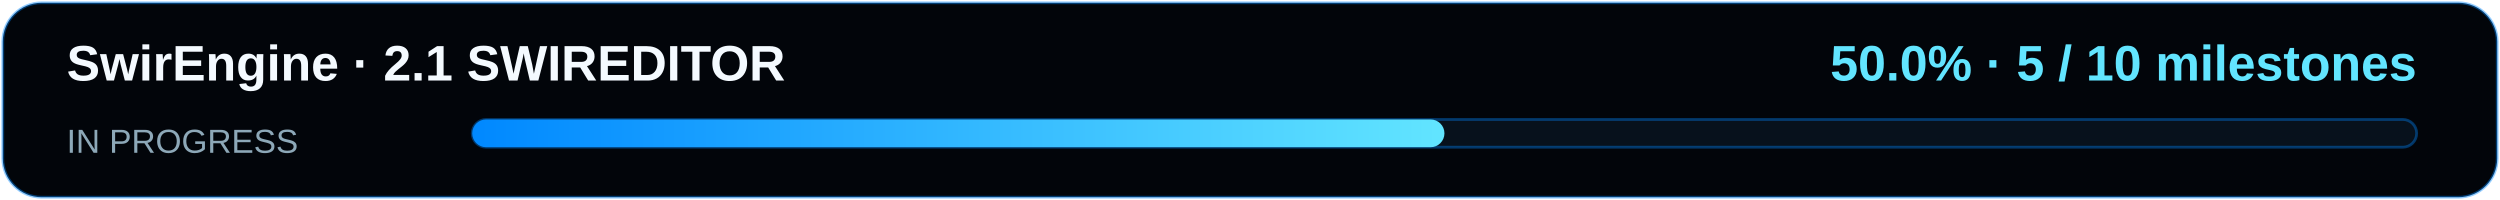
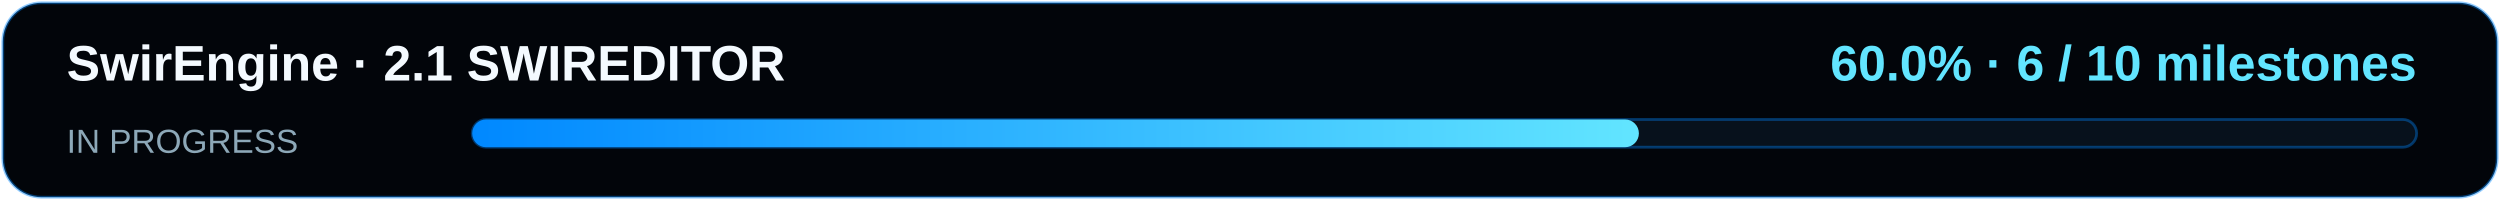
<svg xmlns="http://www.w3.org/2000/svg" width="900" height="72" viewBox="0 0 900 72" role="img" aria-labelledby="title desc">
  <defs>
    <linearGradient id="progressGradient" x1="0" y1="0" x2="1" y2="0">
      <stop offset="0" stop-color="#0088FF" />
      <stop offset="1" stop-color="#62E5FF" />
    </linearGradient>
    <clipPath id="trackClip">
      <rect x="170" y="43" width="700" height="10" rx="5" />
    </clipPath>
    <style>text { font-family: "Segoe UI", Arial, sans-serif; }</style>
  </defs>
  <rect x="1" y="1" width="898" height="70" rx="14" fill="#02050A" stroke="#0088FF" stroke-opacity="0.42" />
  <text x="24" y="29" fill="#F4FAFF" font-size="18" font-weight="700">SwirEngine · 2.1 SWIREDITOR</text>
-   <text x="870" y="29" text-anchor="end" fill="#62E5FF" font-size="18" font-weight="700">50.0% · 5 / 10 milestones</text>
+   <text x="870" y="29" text-anchor="end" fill="#62E5FF" font-size="18" font-weight="700">60.0% · 6 / 10 milestones</text>
  <text x="24" y="55" fill="#8DA8B8" font-size="12">IN PROGRESS</text>
  <rect x="170" y="43" width="700" height="10" rx="5" fill="#07111C" stroke="#0088FF" stroke-opacity="0.38" />
-   <rect x="170" y="43" width="350" height="10" rx="5" fill="url(#progressGradient)" clip-path="url(#trackClip)" />
+   <rect x="170" y="43" width="420" height="10" rx="5" fill="url(#progressGradient)" clip-path="url(#trackClip)" />
</svg>
